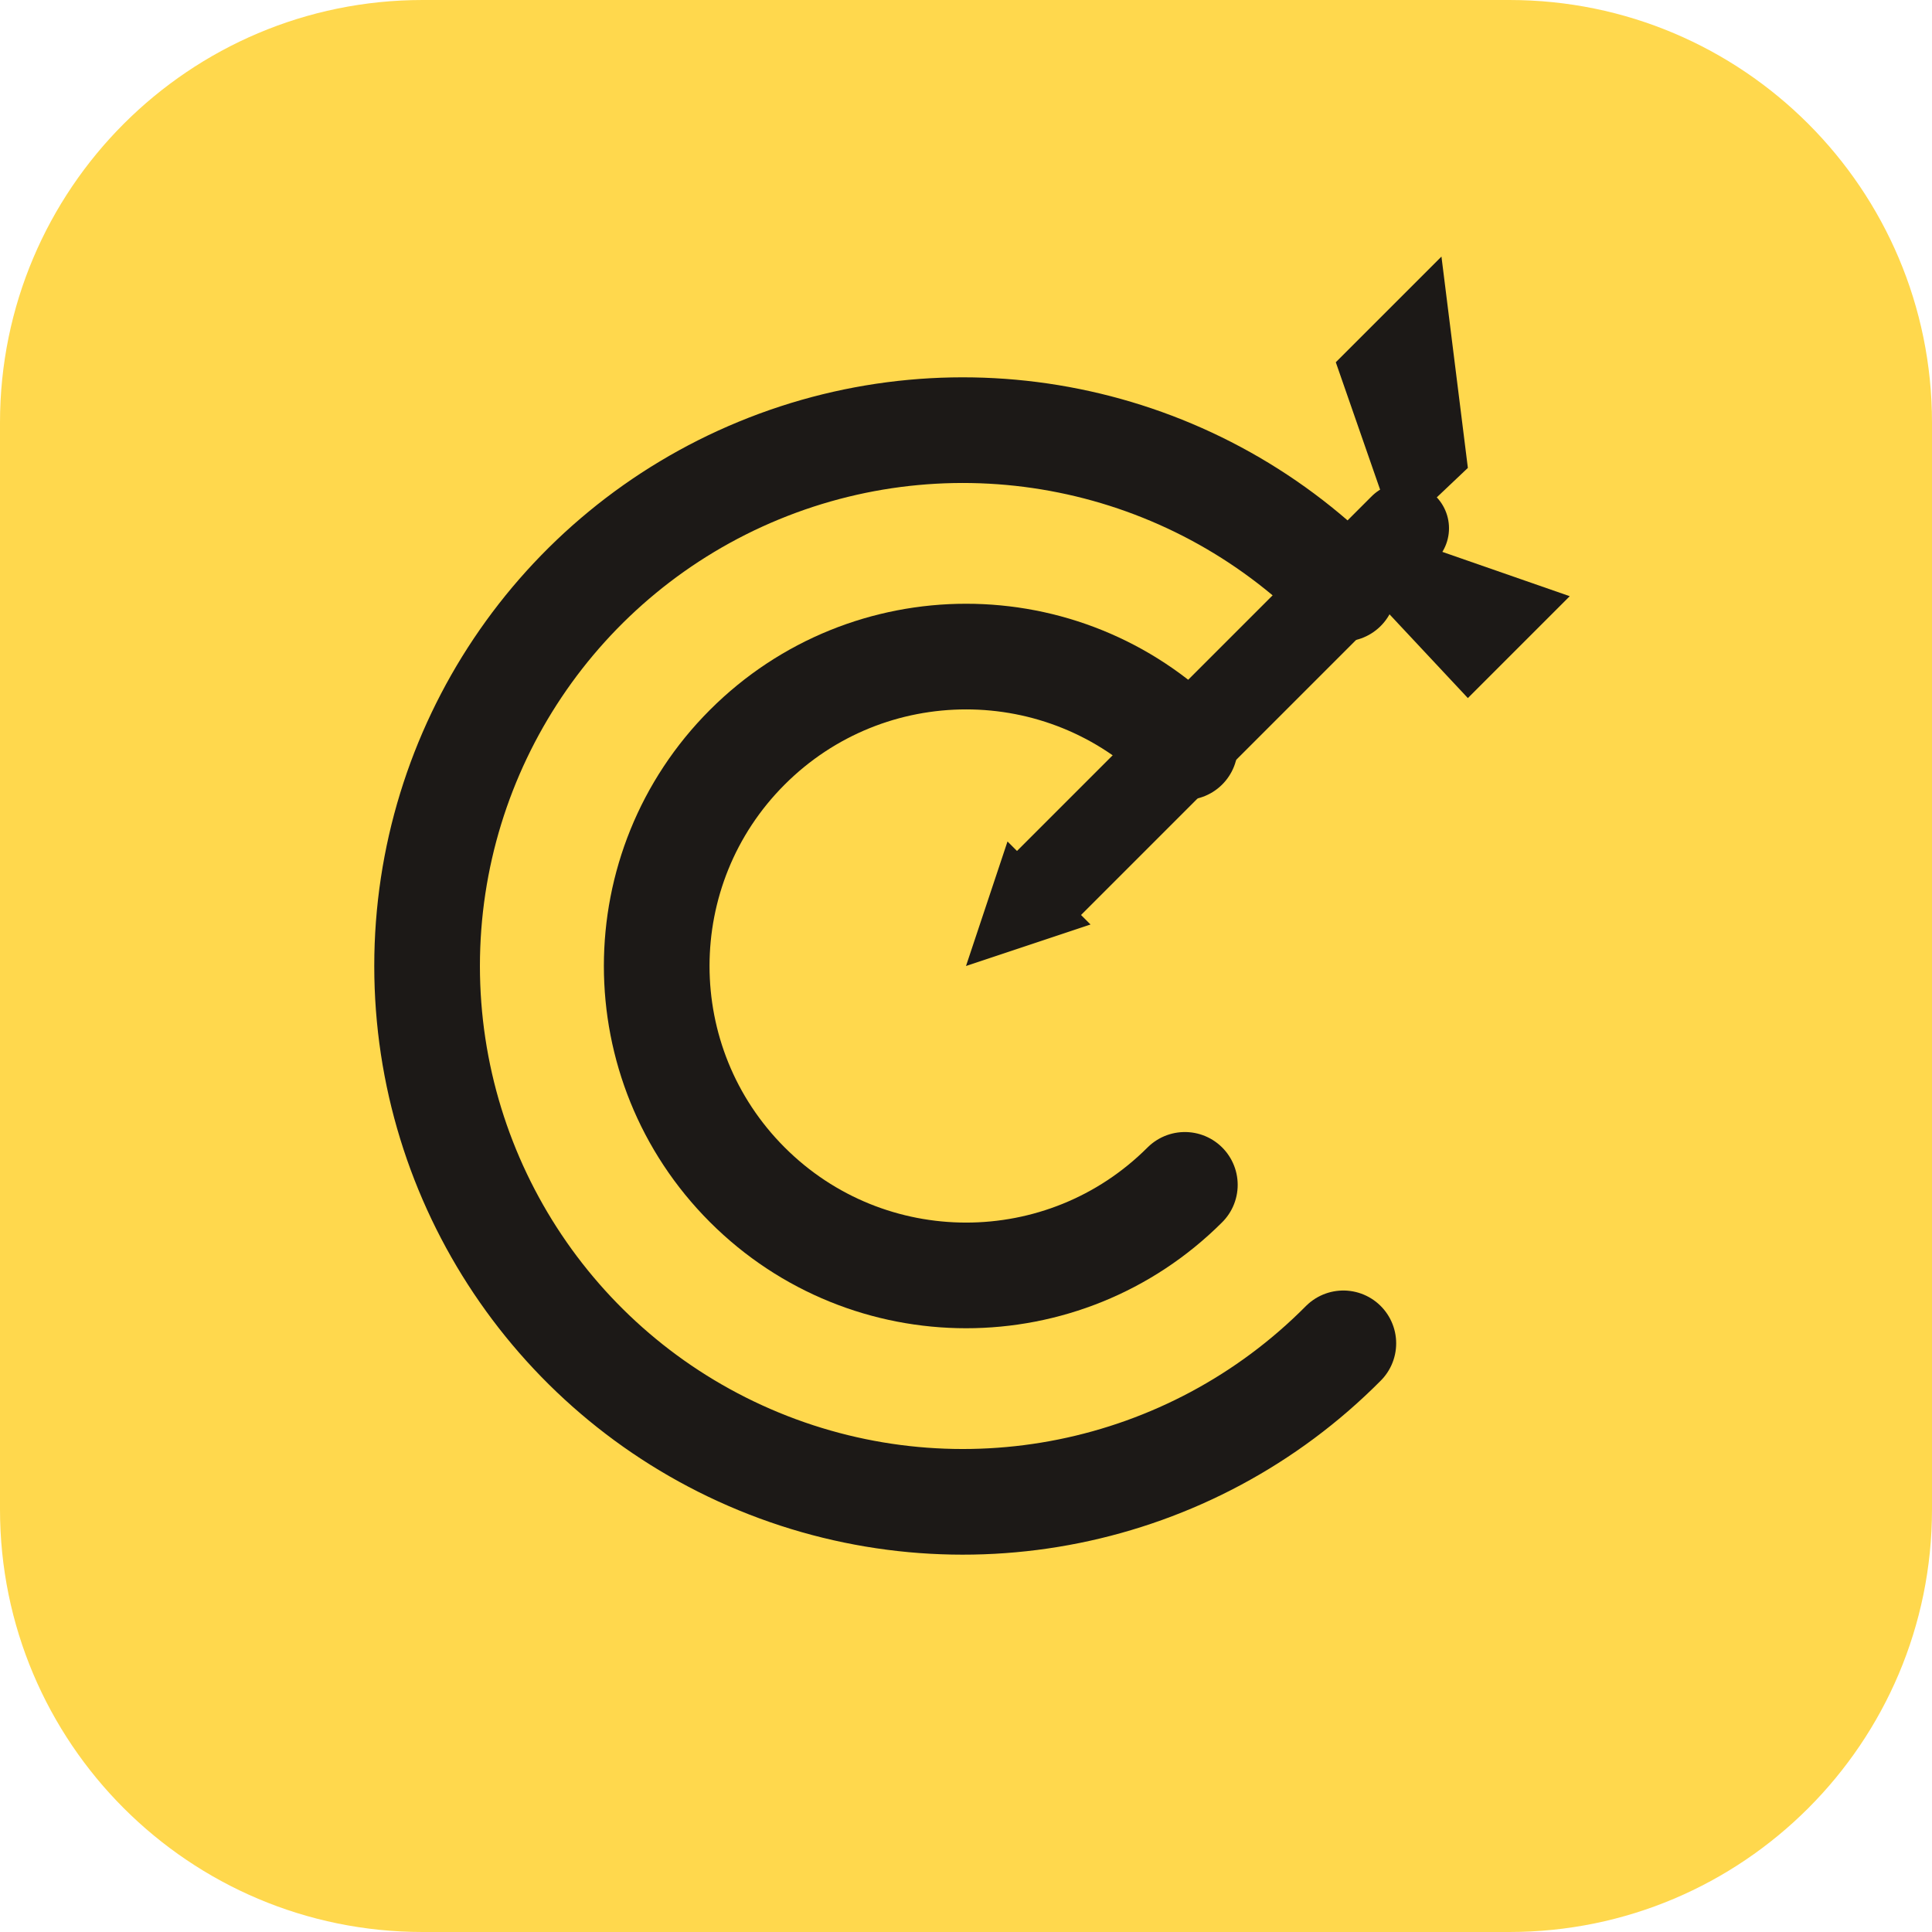
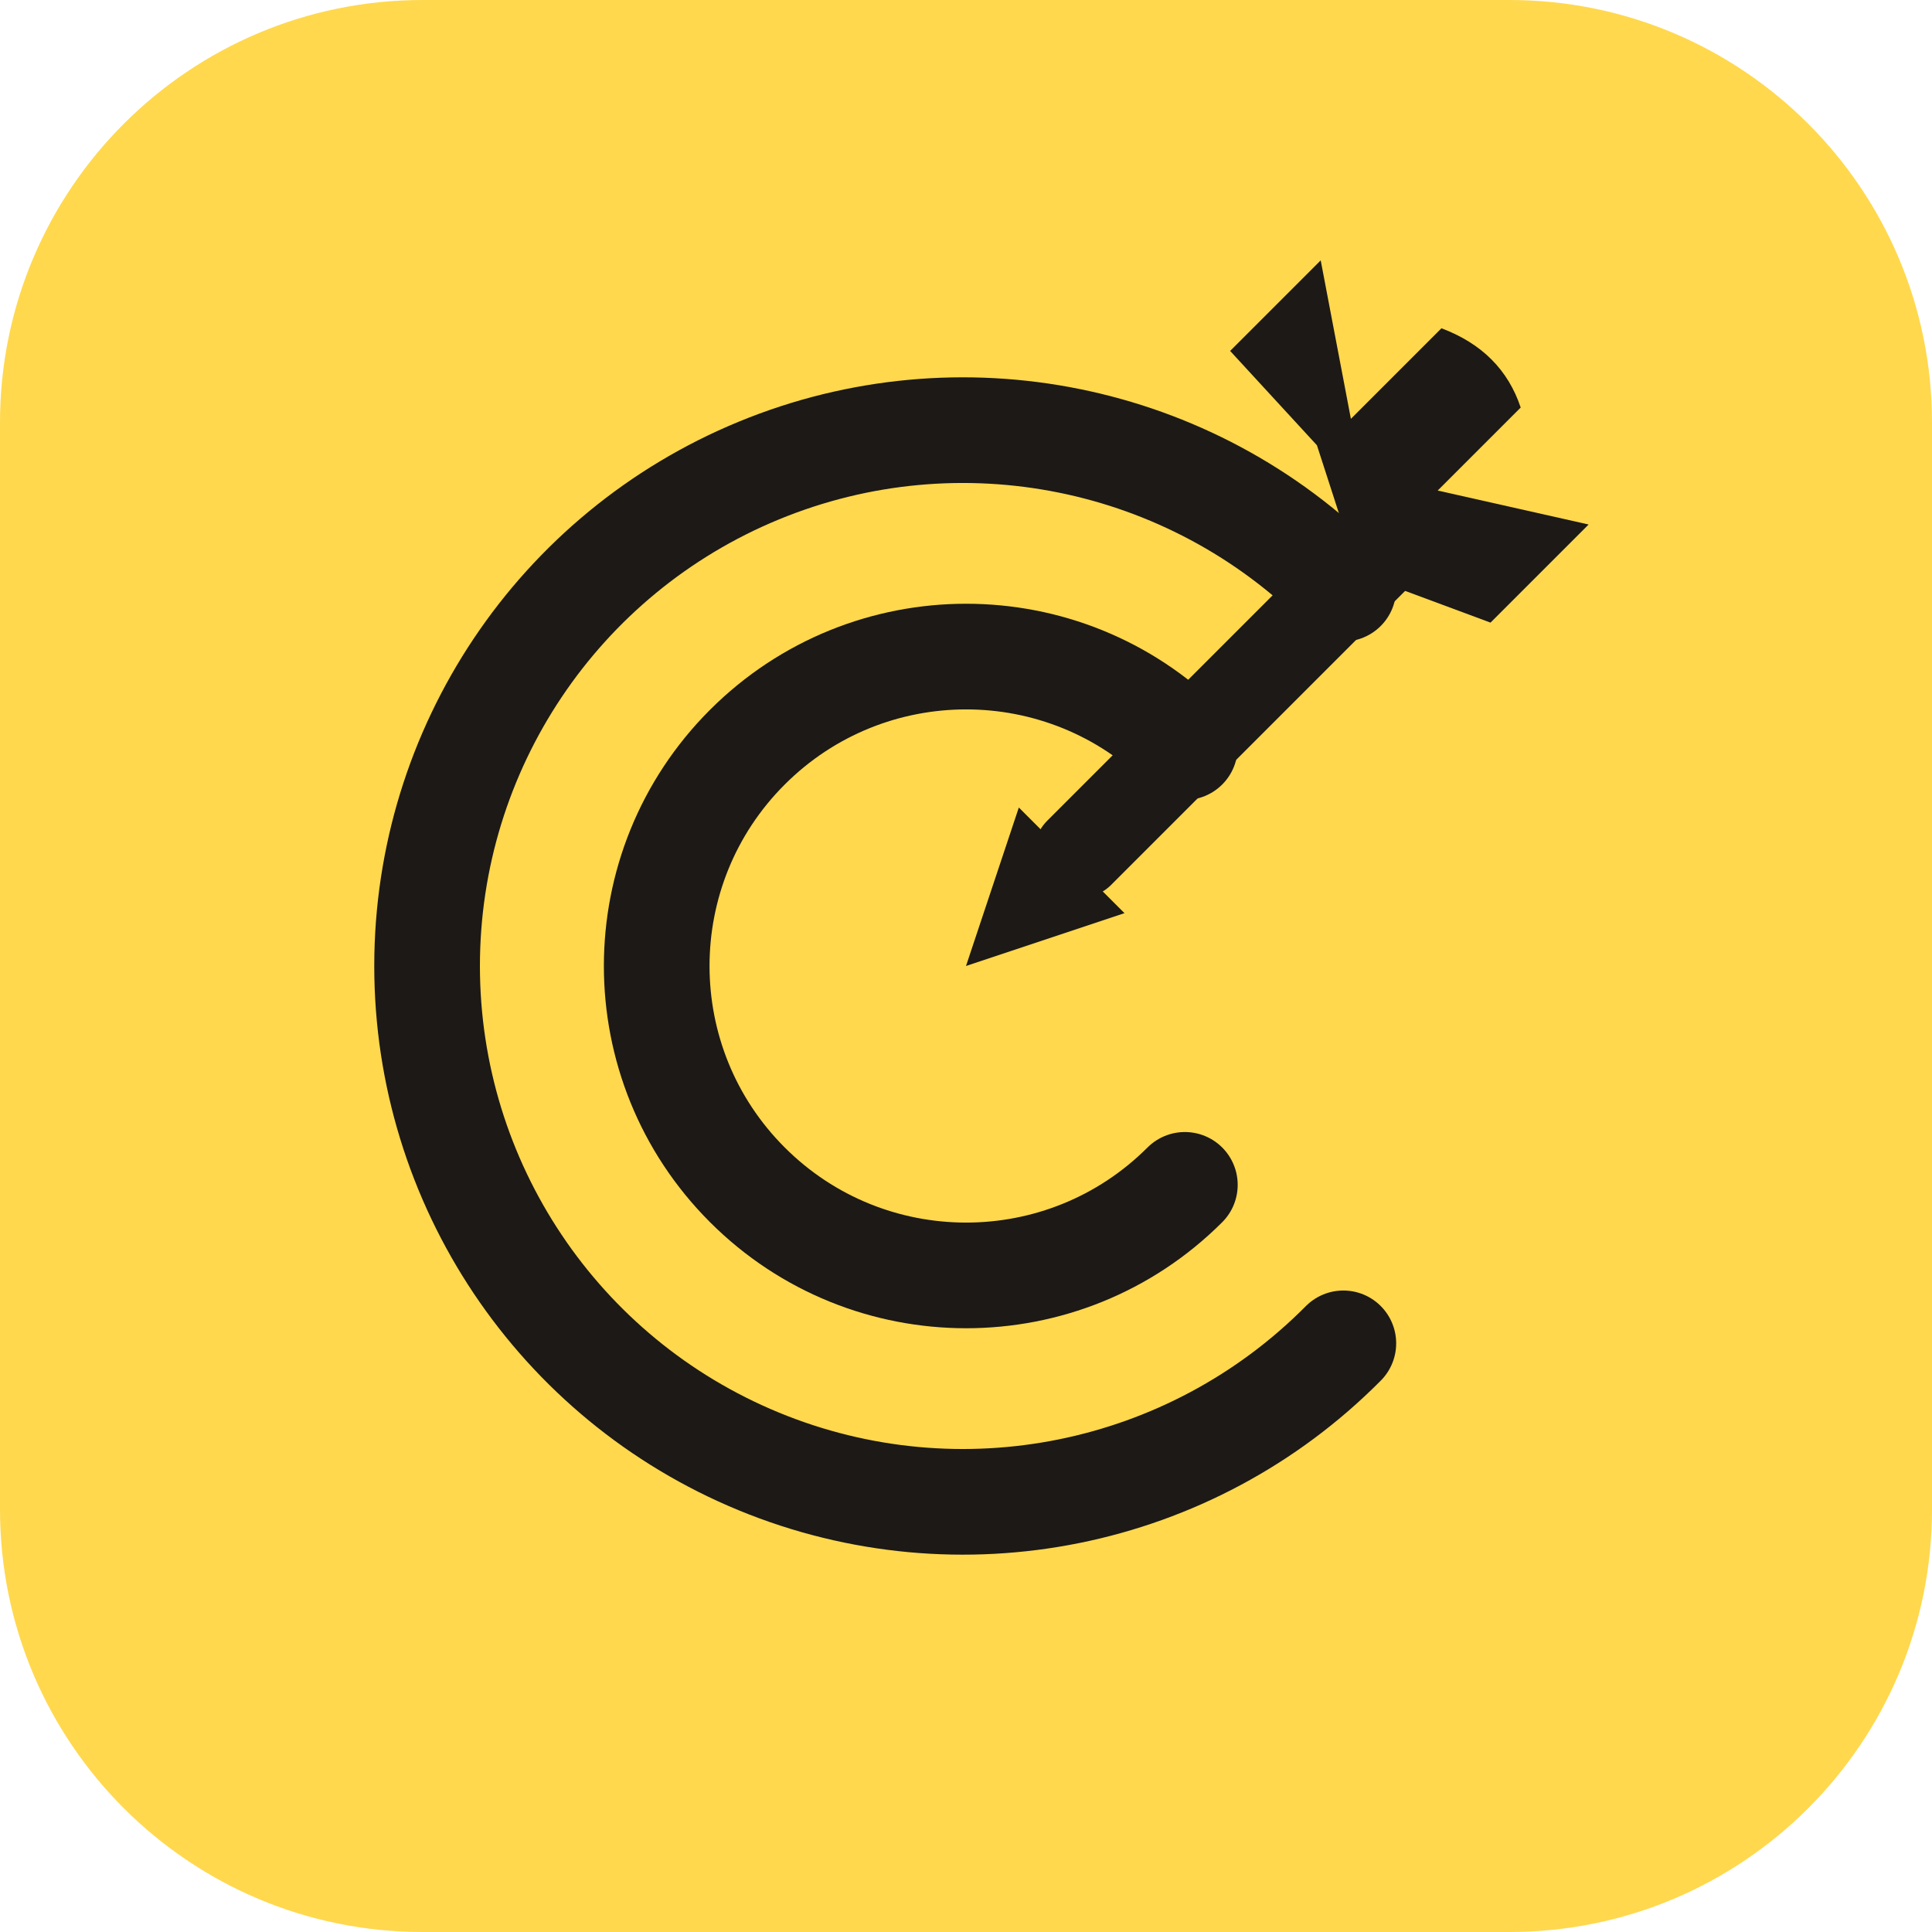
<svg xmlns="http://www.w3.org/2000/svg" width="512" height="512" viewBox="0 0 512 512" role="img" aria-labelledby="title description">
  <rect width="512" height="512" rx="112" fill="#FFD84D" />
  <g fill="none" stroke="#1C1917" stroke-linecap="round" stroke-linejoin="round">
    <path d="M356 156a142 142 0 1 0 0 200" stroke-width="28" />
    <path d="M314 198a82 82 0 1 0 0 116" stroke-width="28" />
-     <path d="m278 234 94-94" stroke-width="24" />
+     <path d="m286 226 81-81" stroke-width="24" />
  </g>
-   <path d="m256 256 11-33 22 22Z" fill="#1C1917" />
-   <path d="m370 142-16-46 28-28 7 56Z" fill="#1C1917" />
-   <path d="m370 142 46 16-27 27-29-31Z" fill="#1C1917" />
+   <path d="m256 256 14-42 28 28Z" fill="#1C1917" />
+   <path d="m360 152-11-34-23-25 24-24 8 42 24-24q16 6 21 21l-22 22 40 9-26 26Z" fill="#1C1917" />
</svg>
